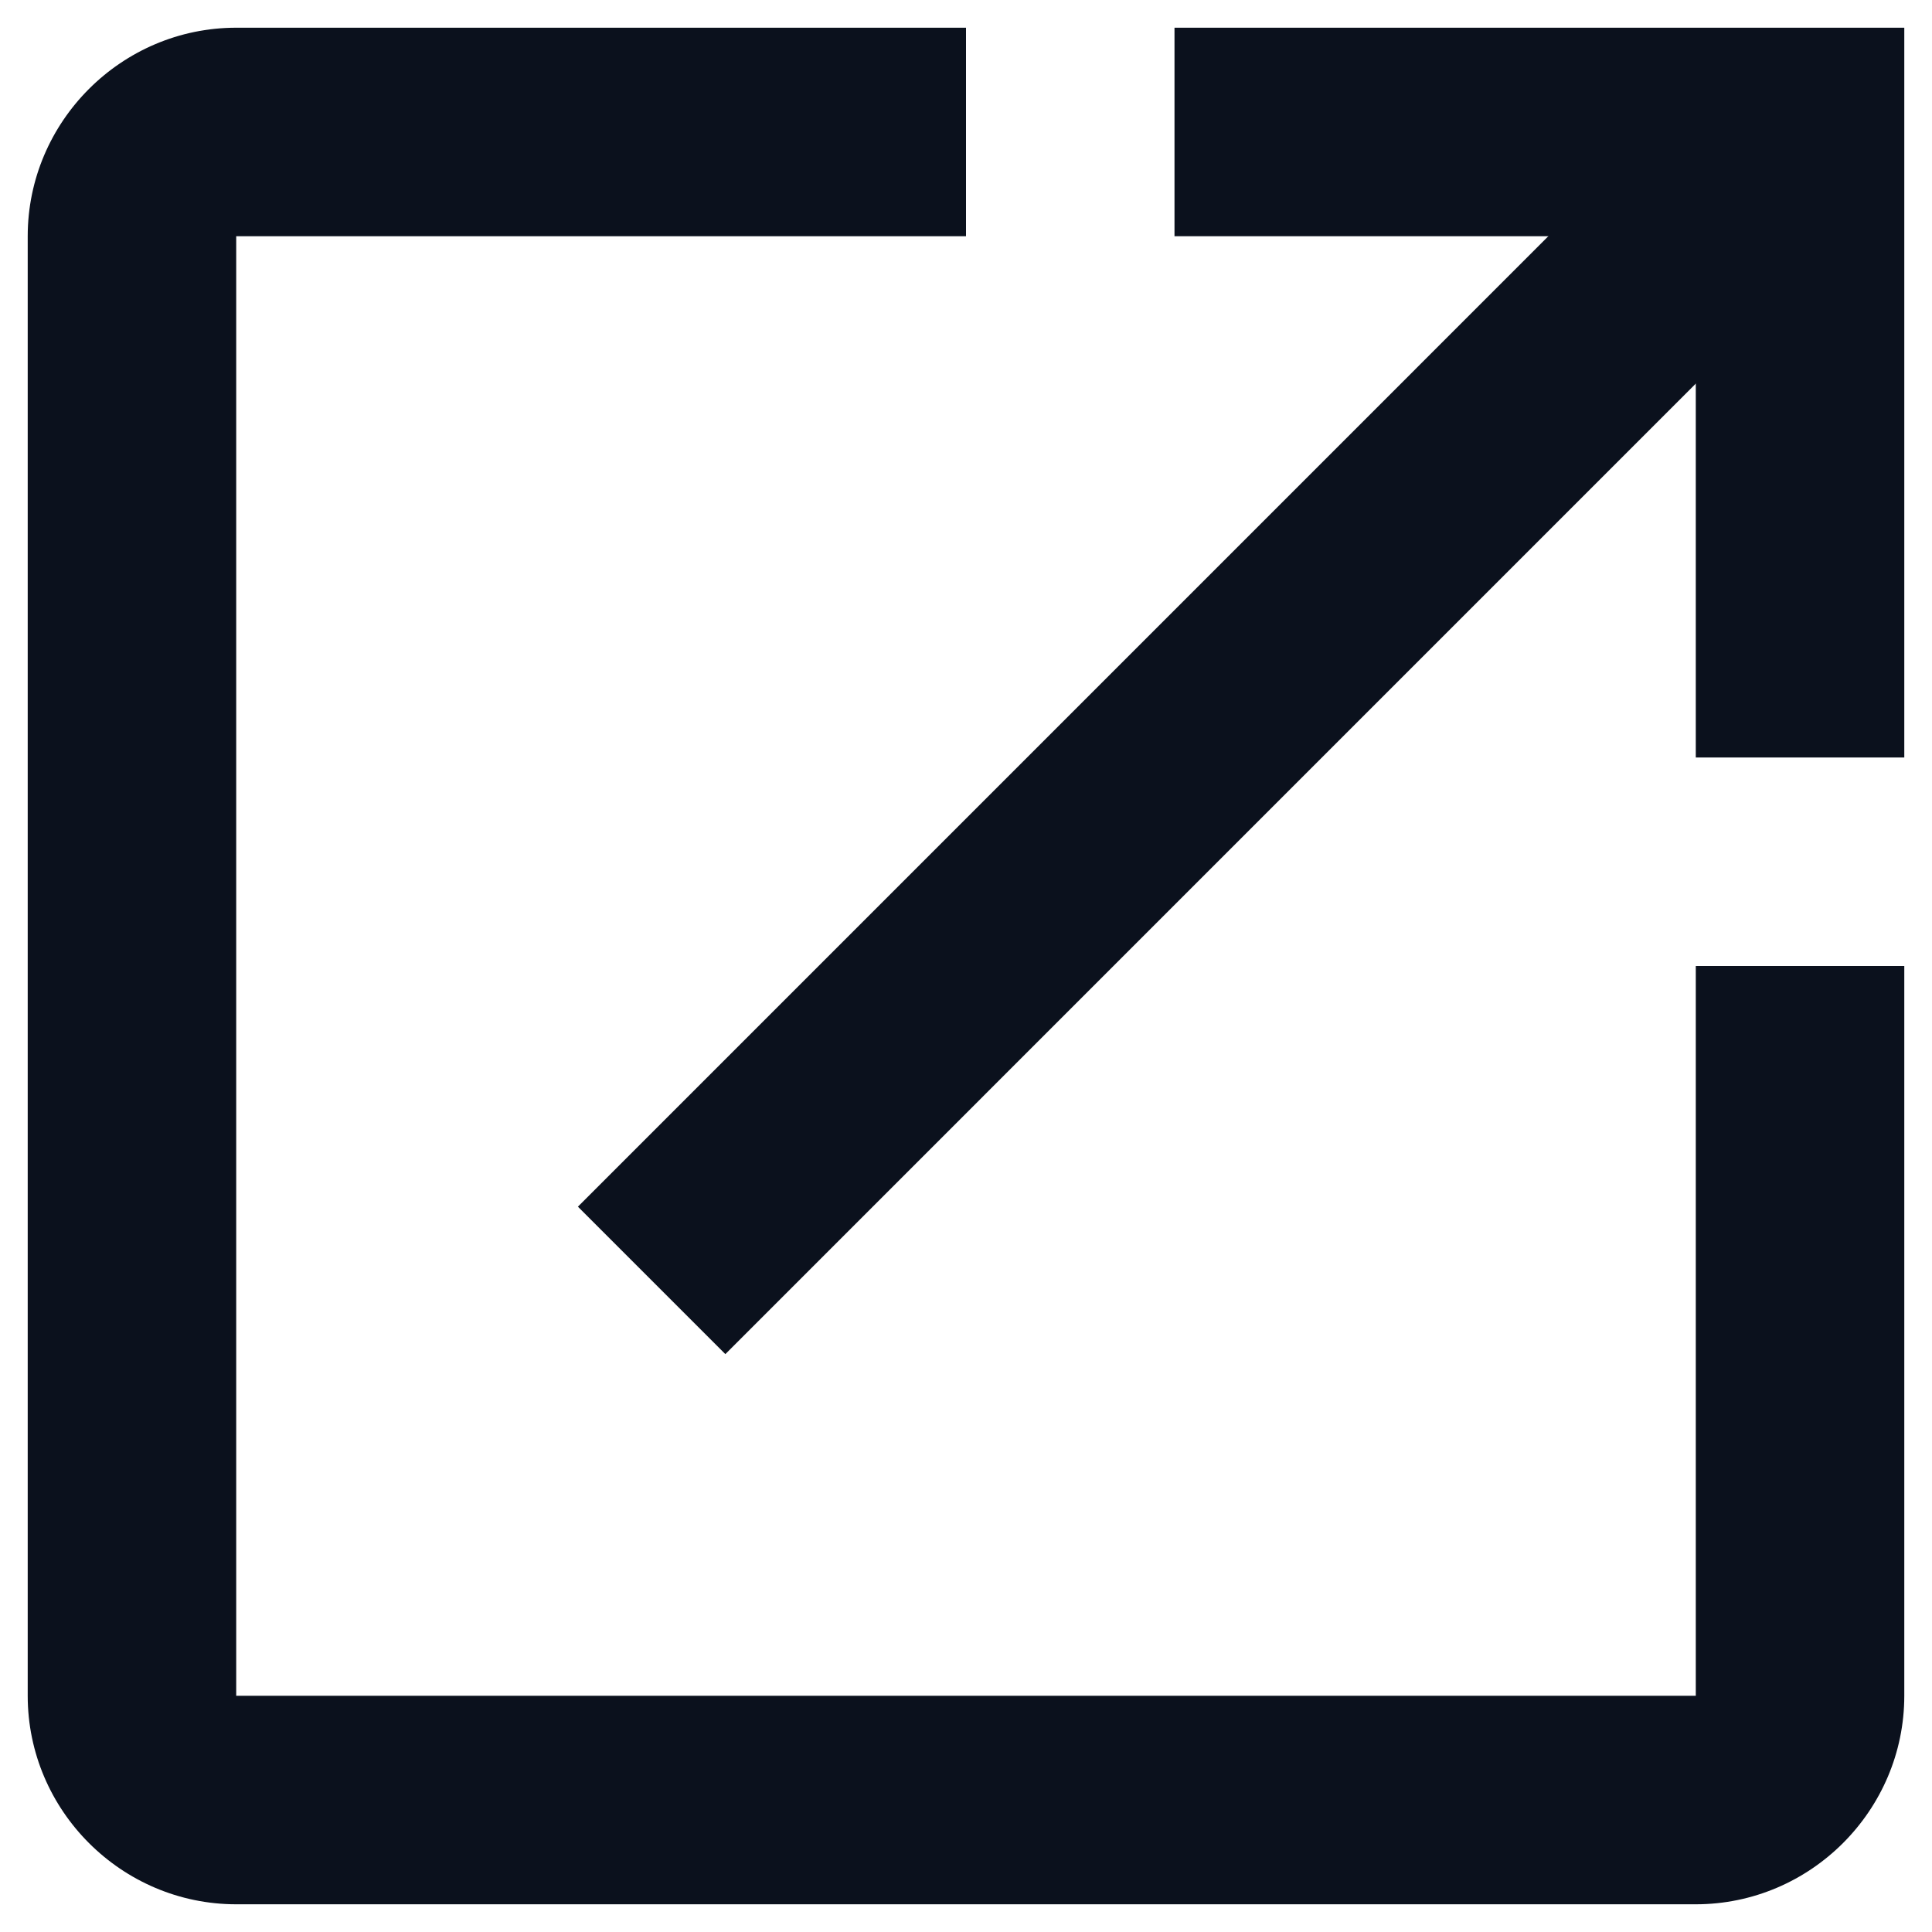
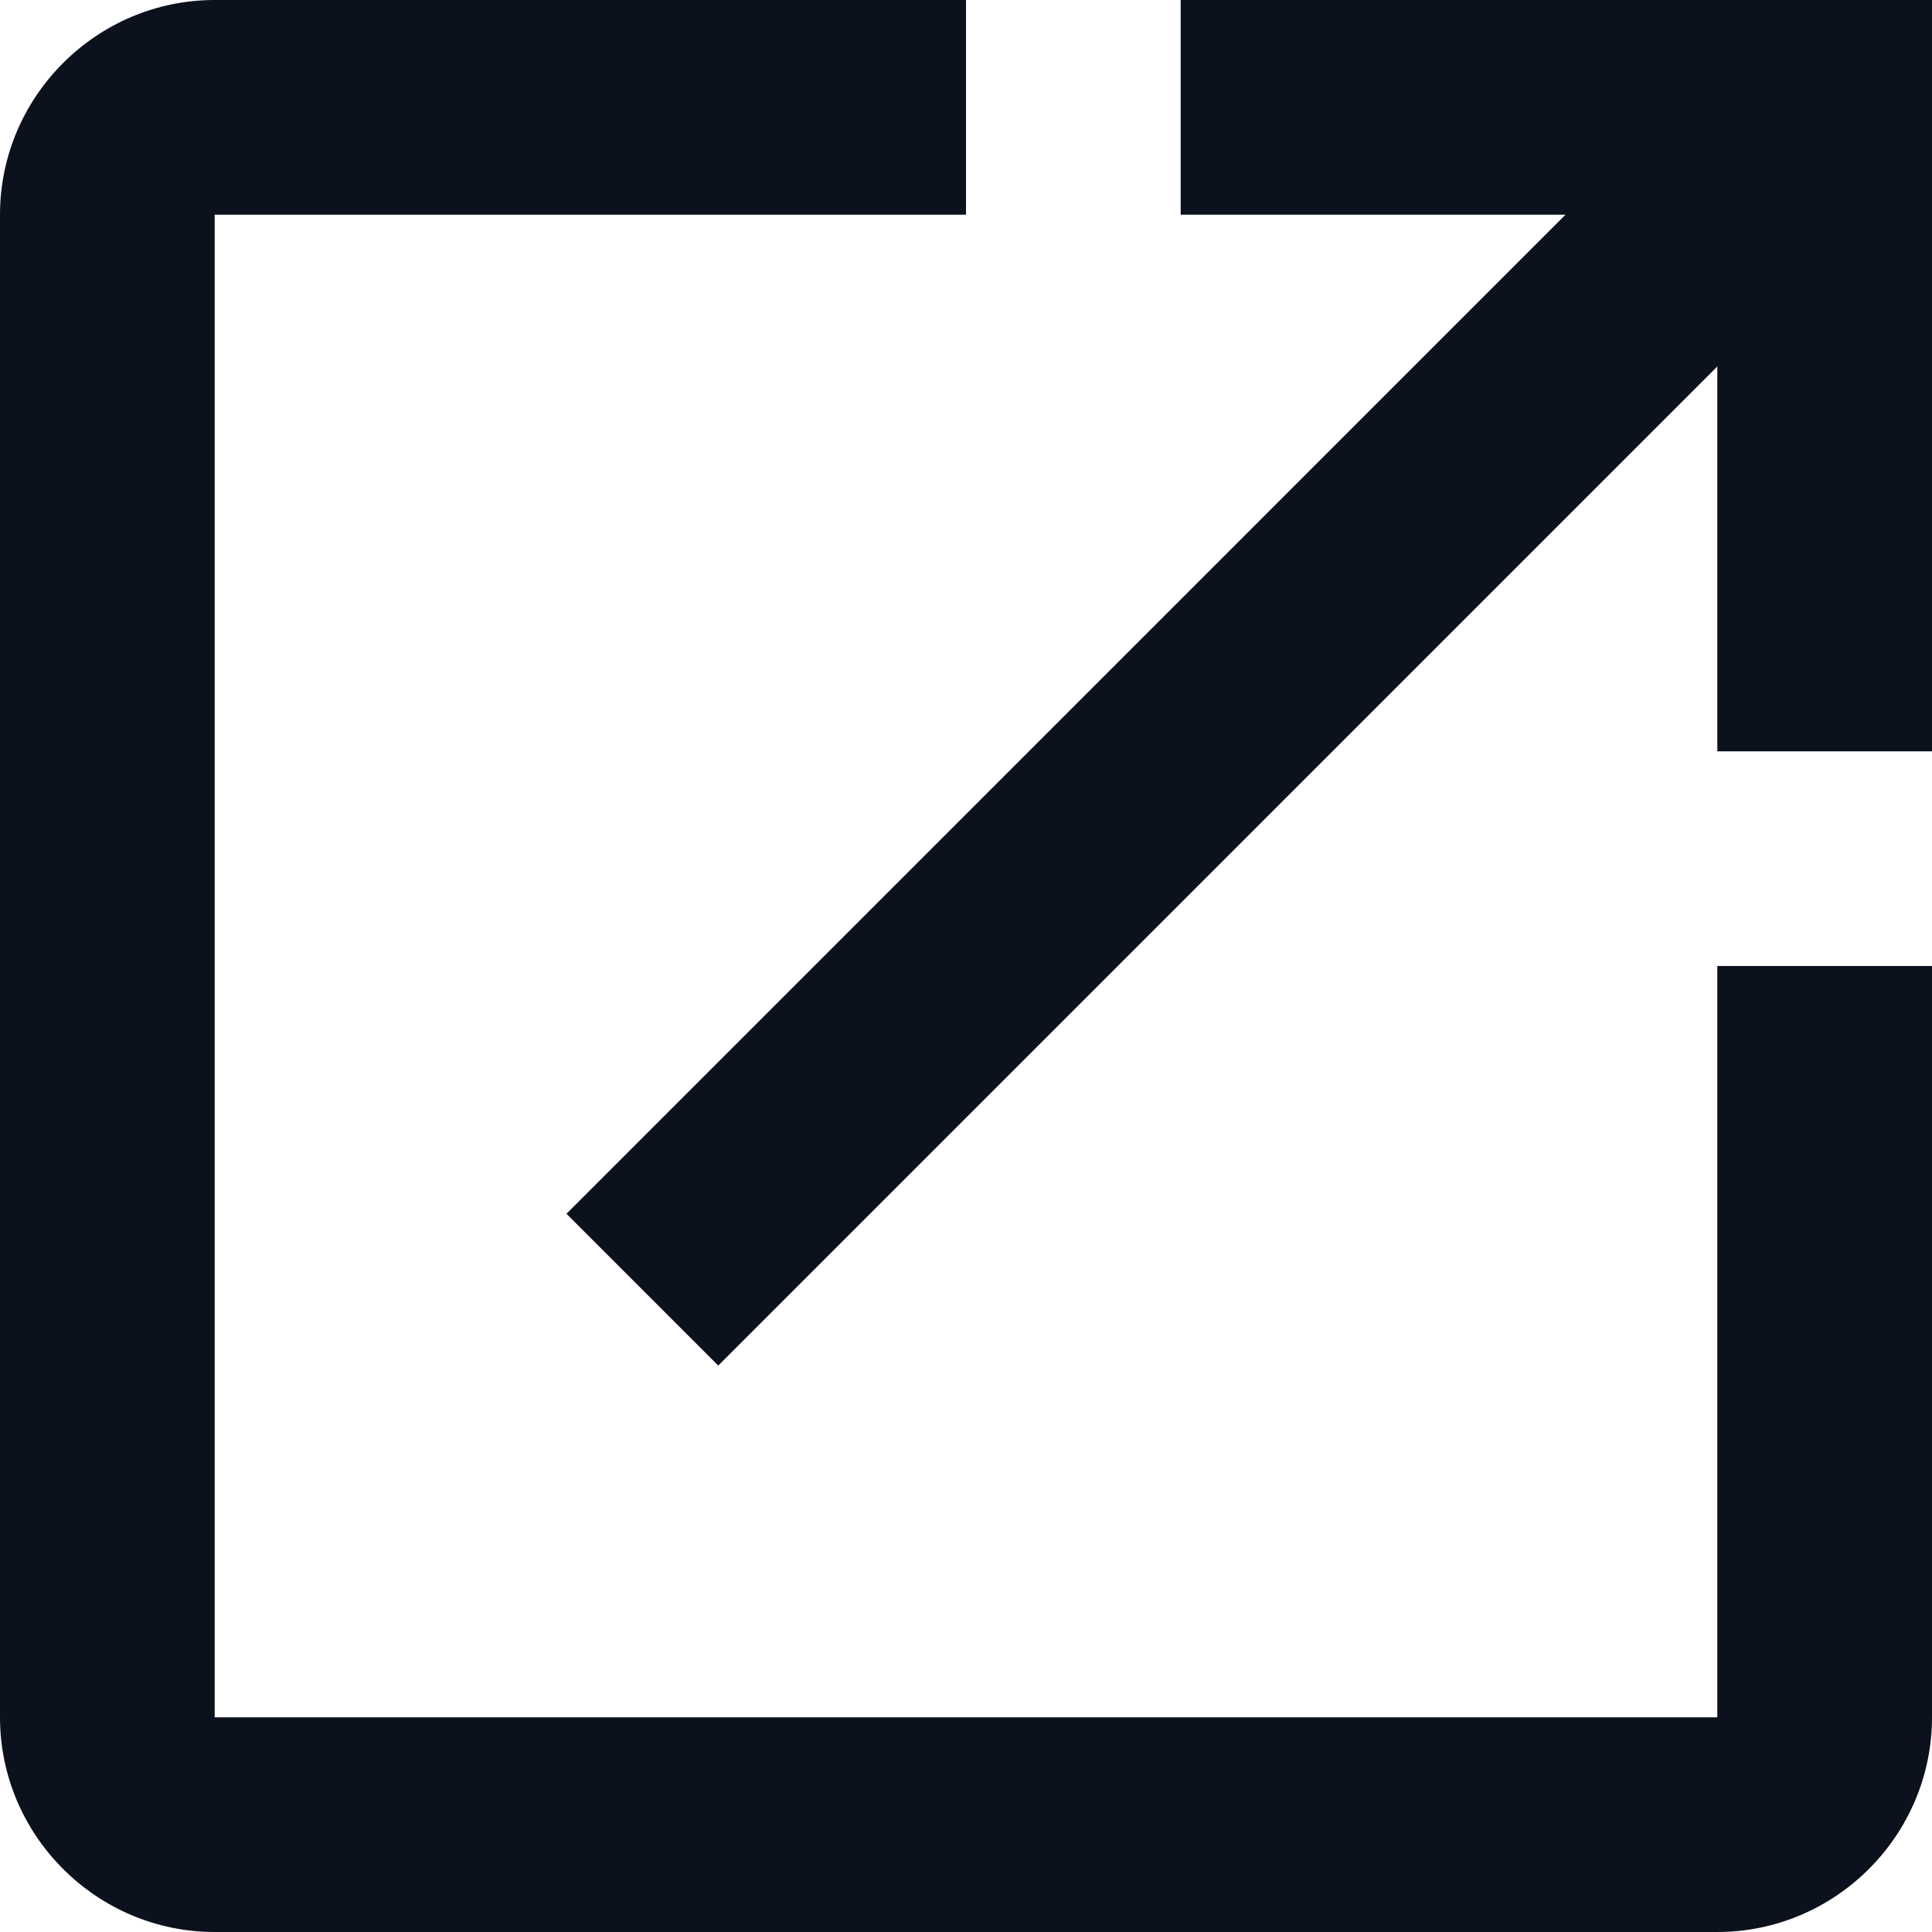
- <svg xmlns="http://www.w3.org/2000/svg" width="61" height="61" viewBox="0 0 61 61" fill="none">
-   <path d="M53.542 60.125H7.458C3.837 60.125 0.875 57.163 0.875 53.542V7.458C0.875 3.837 3.837 0.875 7.458 0.875H30.5V7.458H7.458V53.542H53.542V30.5H60.125V53.542C60.125 57.163 57.163 60.125 53.542 60.125Z" fill="#0B111D" />
-   <path d="M60.125 23.917H53.542V7.458H37.083V0.875H60.125V23.917Z" fill="#0B111D" />
-   <path d="M18.247 38.099L54.556 1.788L59.211 6.443L22.902 42.754L18.247 38.099Z" fill="#0B111D" />
+ <svg xmlns="http://www.w3.org/2000/svg" width="60" height="60" viewBox="0 0 60 60" fill="none" version="1.1" id="svg890">
+   <defs id="defs894" />
+   <path d="M 53.333,60 H 6.667 C 3,60 0,57 0,53.333 V 6.667 C 0,3 3,0 6.667,0 H 30 V 6.667 H 6.667 V 53.333 H 53.333 V 30 H 60 V 53.333 C 60,57 57,60 53.333,60 Z" fill="#0b111d" id="path884" style="stroke-width:1.013" />
+   <path d="M 60,23.333 H 53.333 V 6.667 H 36.667 V 0 H 60 Z" fill="#0b111d" id="path886" style="stroke-width:1.013" />
+   <path d="M 17.592,37.695 54.361,0.925 59.075,5.639 22.306,42.409 Z" fill="#0b111d" id="path888" style="stroke-width:1.013" />
</svg>
